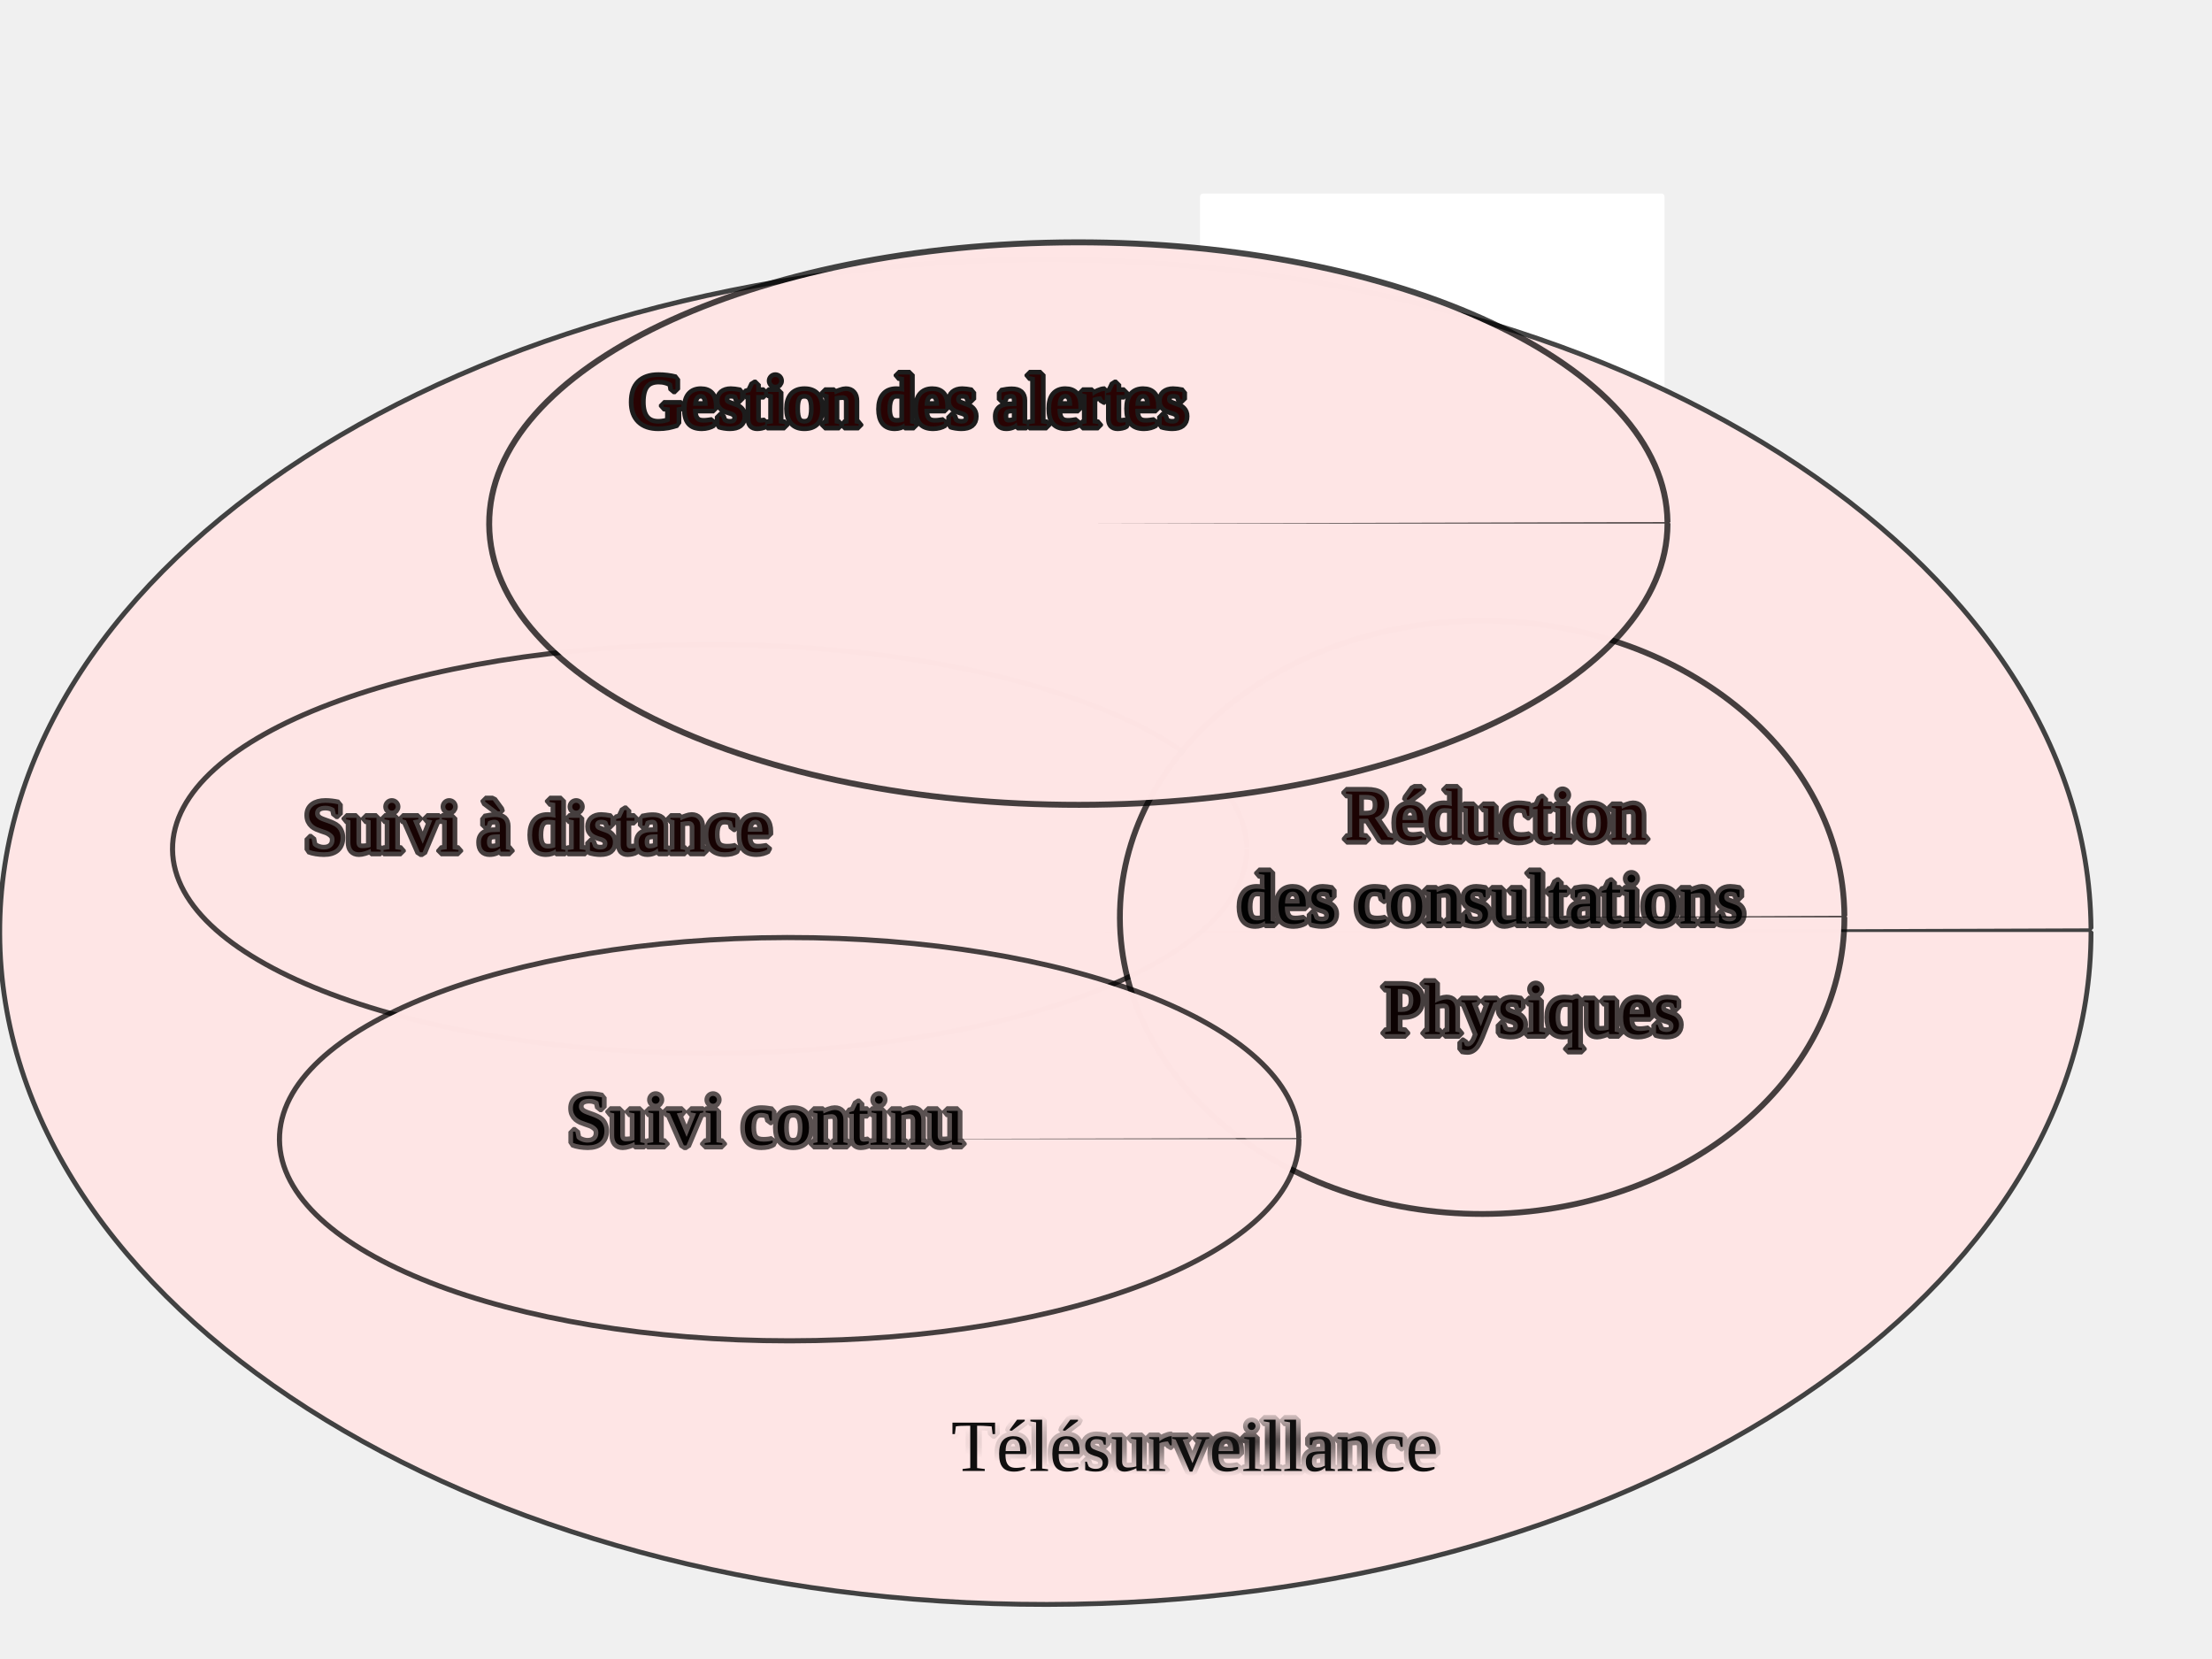
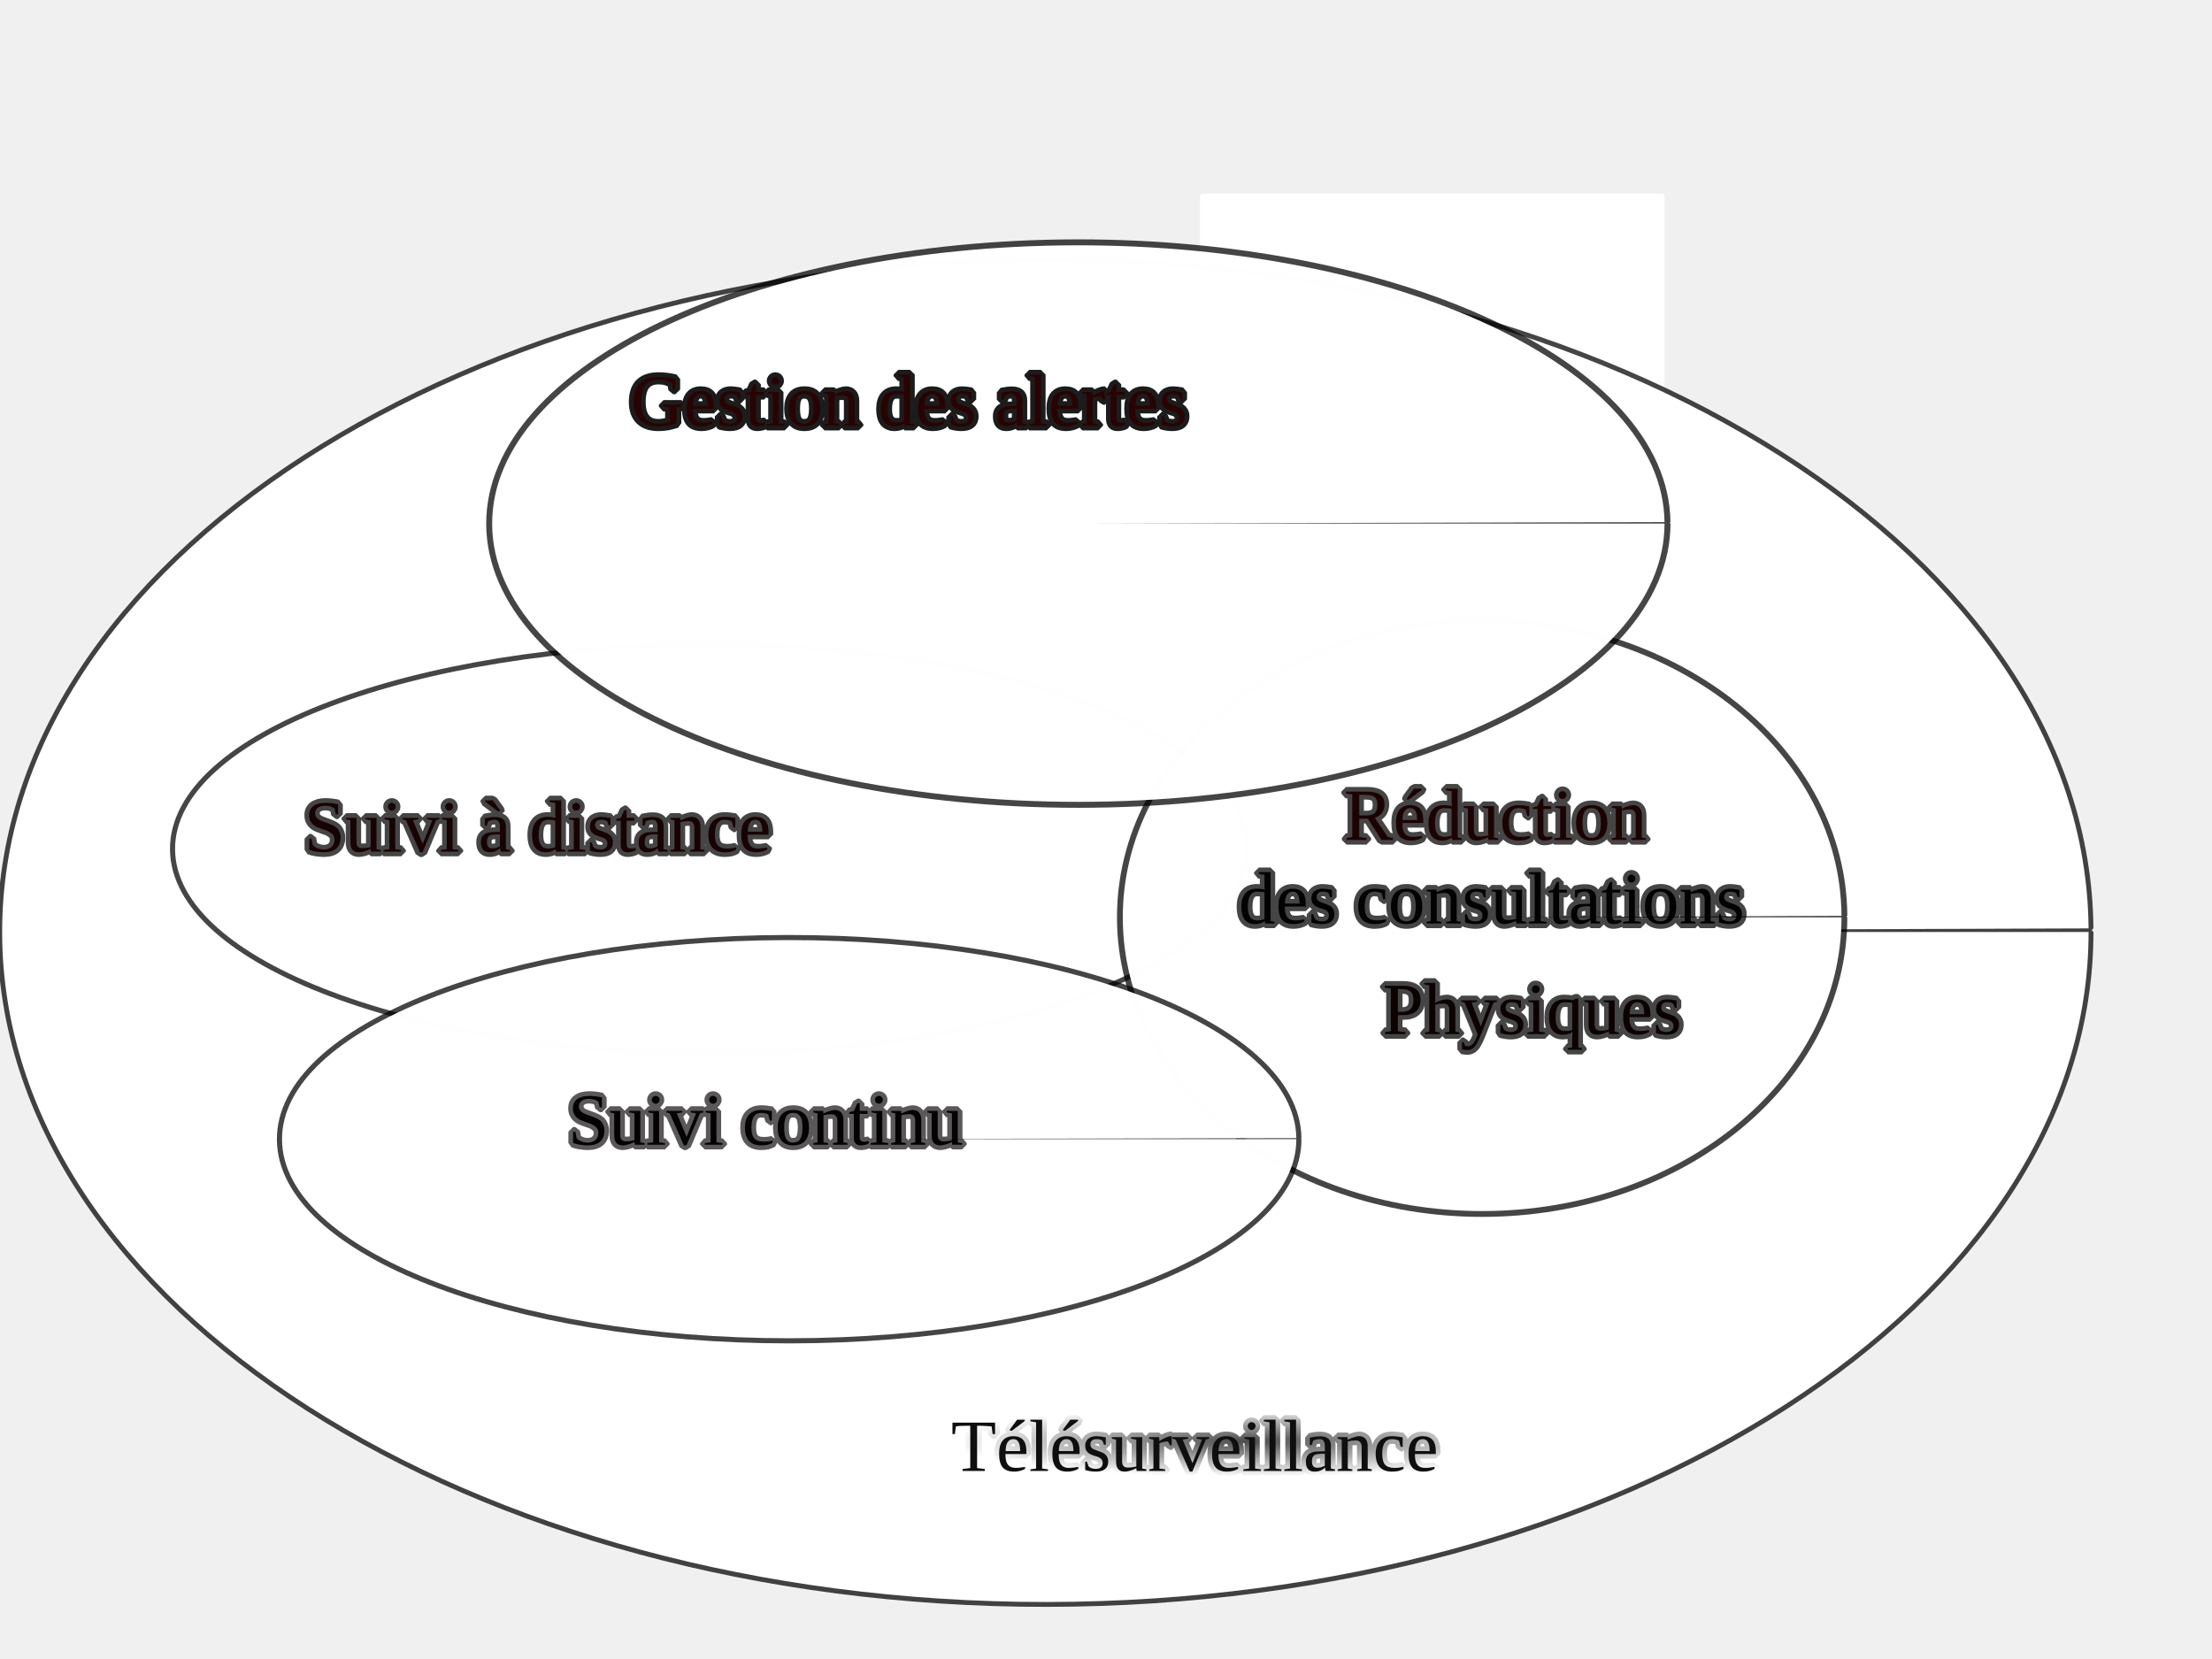
<svg xmlns="http://www.w3.org/2000/svg" xmlns:ns1="http://www.openswatchbook.org/uri/2009/osb" xmlns:xlink="http://www.w3.org/1999/xlink" width="800" height="600" viewBox="0 0 211.667 158.75" version="1.1" id="svg8">
  <defs id="defs2">
    <linearGradient id="linearGradient6533">
      <stop style="stop-color:#0a0909;stop-opacity:1;" offset="0" id="stop6529" />
      <stop style="stop-color:#0a0909;stop-opacity:0;" offset="1" id="stop6531" />
    </linearGradient>
    <linearGradient id="linearGradient6525">
      <stop style="stop-color:#000000;stop-opacity:1;" offset="0" id="stop6521" />
      <stop style="stop-color:#000000;stop-opacity:0;" offset="1" id="stop6523" />
    </linearGradient>
    <linearGradient id="linearGradient6465" ns1:paint="solid">
      <stop style="stop-color:#fee5e5;stop-opacity:1;" offset="0" id="stop6463" />
    </linearGradient>
    <linearGradient id="linearGradient6241">
      <stop style="stop-color:#ffefef;stop-opacity:1;" offset="0" id="stop6237" />
      <stop style="stop-color:#ffefef;stop-opacity:0;" offset="1" id="stop6239" />
    </linearGradient>
    <linearGradient id="linearGradient6213" ns1:paint="solid">
      <stop style="stop-color:#000000;stop-opacity:1;" offset="0" id="stop6211" />
    </linearGradient>
    <filter style="color-interpolation-filters:sRGB" id="filter6225" x="-0.33" width="1.66" y="-0.076" height="1.152">
      <feGaussianBlur stdDeviation="6.175" id="feGaussianBlur6227" />
    </filter>
    <linearGradient xlink:href="#linearGradient6241" id="linearGradient6243" x1="32.882" y1="176.567" x2="79.247" y2="176.567" gradientUnits="userSpaceOnUse" />
    <rect id="rect8" height="281.795" width="62.925" y="443.212" x="248.965" />
    <linearGradient xlink:href="#linearGradient6525" id="linearGradient6527" x1="60.274" y1="176.369" x2="128.623" y2="176.369" gradientUnits="userSpaceOnUse" />
    <radialGradient xlink:href="#linearGradient6533" id="radialGradient6537" cx="119.322" cy="276.175" fx="119.322" fy="276.175" r="28.752" gradientTransform="matrix(1,0,0,0.1178144,0,243.6374)" gradientUnits="userSpaceOnUse" />
  </defs>
  <g id="layer1" transform="translate(0,-138.25)">
    <rect style="opacity:1;vector-effect:none;fill:#ffffff;fill-opacity:1;fill-rule:evenodd;stroke-width:0.265;stroke-linecap:butt;stroke-linejoin:miter;stroke-miterlimit:4;stroke-dasharray:none;stroke-dashoffset:0;stroke-opacity:1" id="rect3715" width="44.45" height="58.208" x="114.829" y="156.771" rx="0.292" ry="0.292" />
    <rect style="opacity:1;vector-effect:none;fill:#ffffff;fill-opacity:1;fill-rule:evenodd;stroke-width:0.265;stroke-linecap:butt;stroke-linejoin:miter;stroke-miterlimit:4;stroke-dasharray:none;stroke-dashoffset:0;stroke-opacity:1" id="rect3717" width="28.046" height="1.587" x="108.479" y="171.588" rx="0.292" ry="0.292" />
    <rect style="opacity:1;vector-effect:none;fill:#ffffff;fill-opacity:1;fill-rule:evenodd;stroke-width:0.265;stroke-linecap:butt;stroke-linejoin:miter;stroke-miterlimit:4;stroke-dasharray:none;stroke-dashoffset:0;stroke-opacity:1" id="rect3719" width="6.879" height="31.75" x="108.479" y="171.588" rx="0.292" ry="0.292" />
    <rect style="opacity:1;vector-effect:none;fill:#ffffff;fill-opacity:1;fill-rule:evenodd;stroke-width:0.265;stroke-linecap:butt;stroke-linejoin:miter;stroke-miterlimit:4;stroke-dasharray:none;stroke-dashoffset:0;stroke-opacity:1" id="rect4543" width="0" height="3.175" x="185.738" y="242.496" rx="0" ry="0.292" />
    <rect style="opacity:1;vector-effect:none;fill:#ffffff;fill-opacity:1;fill-rule:evenodd;stroke-width:0.265;stroke-linecap:butt;stroke-linejoin:miter;stroke-miterlimit:4;stroke-dasharray:none;stroke-dashoffset:0;stroke-opacity:1" id="rect4545" width="2.117" height="12.171" x="87.312" y="221.858" rx="0.292" ry="0.292" />
    <text xml:space="preserve" style="font-size:7.056px;line-height:1.25;opacity:0;fill:#ffefef;fill-opacity:1;stroke:#000000;stroke-width:0.894;stroke-miterlimit:4;stroke-dasharray:none;stroke-opacity:1;paint-order:markers stroke fill;" x="42.862" y="198.046" id="text4549">
      <tspan id="tspan4547" x="42.862" y="198.046" style="stroke-width:0.894;stroke-miterlimit:4;stroke-dasharray:none;fill:#ffefef;fill-opacity:1;">edecins </tspan>
    </text>
    <text xml:space="preserve" style="font-size:7.056px;line-height:26.85;opacity:0;fill:#1c1917;fill-opacity:1;stroke:#000000;stroke-width:0.894;stroke-miterlimit:4;stroke-dasharray:none;stroke-opacity:1;paint-order:markers stroke fill;" x="40.217" y="184.817" id="text4553">
      <tspan id="tspan4551" x="40.217" y="281.565" style="line-height:26.85;stroke-width:0.894;fill:#1c1917;fill-opacity:1;" />
    </text>
    <text xml:space="preserve" style="font-size:7.056px;line-height:26.85;opacity:0.2;fill:#322a24;fill-opacity:1;stroke:#000000;stroke-width:0.894;stroke-miterlimit:4;stroke-dasharray:none;stroke-opacity:1;paint-order:markers stroke fill;filter:url(#filter6225)" x="48.154" y="215.508" id="text4563">
      <tspan id="tspan4561" x="48.154" y="215.508" style="stroke-width:0.894;fill:#322a24;fill-opacity:1;">medecins </tspan>
      <tspan x="48.154" y="404.95" style="stroke-width:0.894;fill:#322a24;fill-opacity:1;" id="tspan4565">et infermiers </tspan>
    </text>
    <text xml:space="preserve" style="font-size:7.056px;line-height:26.85;opacity:0.2;fill:#322a24;fill-opacity:1;stroke:#000000;stroke-width:0.894;stroke-miterlimit:4;stroke-dasharray:none;stroke-opacity:1;paint-order:markers stroke fill" x="159.279" y="187.463" id="text4741">
      <tspan id="tspan4739" x="159.279" y="284.211" style="stroke-width:0.894" />
    </text>
    <g id="layer1-4" transform="translate(-216.3538,30.06137)">
      <path transform="matrix(1.115477,0.07212535,0.01649175,0.9315757,37.10979,7.896481)" d="m 146.563,51.365 c -1.005,-2.987 -30.27,96.376 -27.457,94.837 2.813,-1.539 -118.678,8.473 -115.88,9.94 C 6.025,157.608 -21.938,38.103 -22.951,41.062 -23.964,44.02 69.757,-7.362 66.712,-7.6 63.666,-7.838 147.568,54.352 146.563,51.365 Z" id="path1" style="opacity:0;fill:#ffffff;stroke:#000000;stroke-width:0.794;stroke-opacity:1;paint-order:markers stroke fill" />
      <path transform="matrix(0.7640634,0,0.0075011,0.6514425,46.73751,87.80688)" d="M 90.812,89.776 C 92.283,90.616 77.915,34.39 77.548,36.051 77.181,37.712 121.192,5.198 119.615,5.325 c -1.576,0.127 44.964,36.789 44.4,35.236 -0.564,-1.554 -18.554,51.936 -17.228,50.889 1.326,-1.047 -57.446,-2.514 -55.976,-1.674 z" id="path2" style="opacity:0;fill:#ffffff;stroke:#000000;stroke-width:0.794;stroke-opacity:1;paint-order:markers stroke fill" />
      <path transform="matrix(0.6160126,0,0,1.069318,43.46076,41.29823)" d="M 78.269,93.879 C 79.539,92.979 20.587,94.621 21.81,95.434 23.032,96.247 12.064,40.438 11.611,41.84 11.157,43.242 54.497,13.18 53.021,13.116 51.545,13.051 88.735,41.8 88.458,40.256 88.18,38.711 77,94.778 78.269,93.879 Z" id="path3" style="opacity:0;fill:#ffffff;stroke:#000000;stroke-width:0.794;stroke-opacity:1;paint-order:markers stroke fill" />
      <path d="m 124.802,45.745 c 0.436,-0.406 -20.013,0.79 -19.499,1.042 0.514,0.252 -6.472,-20.335 -6.562,-19.789 -0.09,0.546 15.044,-11.353 14.462,-11.406 -0.582,-0.053 17.813,12.148 17.678,11.596 -0.135,-0.552 -6.515,18.963 -6.079,18.557 z" id="path4" style="opacity:0;fill:#ffffff;fill-opacity:1;stroke:#000000;stroke-width:0.794;stroke-opacity:1;paint-order:markers stroke fill" />
      <path transform="matrix(0.9886881,0,0,0.9470795,17.87698,32.58476)" d="m 65.276,71.37 c 0.924,-0.73 -35.445,2.487 -34.416,2.965 1.029,0.479 -14.753,-33.985 -14.96,-32.837 -0.206,1.148 30.204,-26.646 29.07,-26.523 -1.134,0.123 28.768,21.65 28.264,20.667 -0.504,-0.983 -8.883,36.458 -7.958,35.728 z" id="path5" style="opacity:0;fill:#ffffff;stroke:#000000;stroke-width:0.794;stroke-opacity:1;paint-order:markers stroke fill" />
      <path d="m 63.935,76.988 c 0.312,-0.003 -8.598,-6.51 -8.509,-6.212 0.089,0.299 3.173,-9.649 2.949,-9.46 -0.224,0.189 11.63,-0.361 11.368,-0.53 -0.262,-0.169 2.906,9.737 2.97,9.446 0.064,-0.291 -9.089,6.76 -8.778,6.757 z" id="path6" style="opacity:0;fill:#ffffff;stroke:#000000;stroke-width:0.794;stroke-opacity:1;paint-order:markers stroke fill" />
      <text id="text7" y="126.677" x="128.486" style="font-size:7.056px;opacity:0;fill:#000000;fill-opacity:1;stroke:#000000;stroke-width:0.794;stroke-opacity:1;paint-order:markers stroke fill" xml:space="preserve">
        <tspan y="126.677" x="128.486" style="fill:#000000;stroke-width:0.794" id="tspan7">hopital</tspan>
      </text>
      <text style="font-size:26.667px;white-space:pre;shape-inside:url(#rect8);display:inline;opacity:0;fill:#ffffff;fill-opacity:1;stroke:#000000;stroke-width:3;stroke-opacity:1;paint-order:markers stroke fill" id="text8" transform="scale(0.2645833)" xml:space="preserve" />
      <text id="text9" y="124.505" x="55.014" style="font-size:7.056px;opacity:0;fill:#000000;fill-opacity:1;stroke:#000000;stroke-width:0.794;stroke-opacity:1;paint-order:markers stroke fill" xml:space="preserve">
        <tspan y="124.505" x="55.014" style="fill:#000000;stroke-width:0.794" id="tspan9">les  objets</tspan>
      </text>
      <text id="text10" y="60.443" x="42.708" style="font-size:7.056px;opacity:0;fill:#ffffff;fill-opacity:1;stroke:#000000;stroke-width:0.794;stroke-opacity:1;paint-order:markers stroke fill" xml:space="preserve">
        <tspan y="60.443" x="42.708" style="stroke-width:0.794" id="tspan10">reseau</tspan>
      </text>
      <text id="text11" y="58.271" x="47.051" style="font-size:7.056px;opacity:0;fill:#000000;fill-opacity:1;stroke:#000000;stroke-width:0.794;stroke-opacity:1;paint-order:markers stroke fill" xml:space="preserve">
        <tspan y="64.708" x="47.051" style="fill:#000000;stroke-width:0.794" id="tspan11" />
        <tspan y="73.528" x="47.051" id="tspan12" style="fill:#000000;stroke-width:0.794">et </tspan>
        <tspan id="tspan13" y="82.347" x="47.051" style="fill:#000000;stroke-width:0.794">internet</tspan>
      </text>
      <text id="text14" y="35.108" x="82.883" style="font-size:7.056px;opacity:0;fill:#000000;fill-opacity:1;stroke:#000000;stroke-width:0.794;stroke-opacity:1;paint-order:markers stroke fill" xml:space="preserve">
        <tspan y="35.108" x="82.883" style="fill:#000000;stroke-width:0.794" id="tspan14">serveur securisé</tspan>
      </text>
      <path transform="matrix(1.525946,-0.03452331,0.02979257,2.405333,-17.56905,-55.42238)" d="m 103.987,74.674 c 0.482,-0.242 -19.796,-3.114 -19.368,-2.77 0.428,0.344 -5.303,-18.173 -5.541,-17.68 -0.238,0.493 18.29,-9.382 17.737,-9.471 -0.553,-0.09 12.391,12.639 12.222,12.093 -0.169,-0.546 -5.532,18.07 -5.05,17.829 z" id="path14" style="opacity:0;fill:#ffffff;fill-opacity:1;stroke:#000000;stroke-width:0.794;stroke-opacity:1;paint-order:markers stroke fill" />
      <text transform="matrix(0.9210833,-0.01557817,0.01798323,1.085374,0,0)" id="text15" y="66.453" x="120.907" style="font-size:7.429px;opacity:0;fill:#000000;fill-opacity:1;stroke:#000000;stroke-width:0.836;stroke-opacity:1;paint-order:markers stroke fill" xml:space="preserve">
        <tspan y="66.453" x="120.907" style="fill:#000000;fill-opacity:1;stroke-width:0.836" id="tspan15">platforme</tspan>
      </text>
    </g>
-     <path style="opacity:0.99;fill:#fee5e5;fill-opacity:1;stroke:#000000;stroke-width:0.93;stroke-linejoin:bevel;stroke-miterlimit:4;stroke-dasharray:none;stroke-opacity:0.733;paint-order:markers stroke fill" id="path6477" d="M 199.858,227.432 A 99.826,64.115 0 0 1 100.165,291.546 99.826,64.115 0 0 1 0.205,227.604 99.826,64.115 0 0 1 99.63,163.318 99.826,64.115 0 0 1 199.856,227.088 l -99.825,0.344 z" />
-     <path style="opacity:0.99;fill:#fee5e5;fill-opacity:1;stroke:#000000;stroke-width:0.974;stroke-linejoin:bevel;stroke-miterlimit:4;stroke-dasharray:none;stroke-opacity:0.733;paint-order:markers stroke fill" id="path6485" d="m 119.062,219.477 a 51.154,19.315 0 0 1 -51.086,19.315 51.154,19.315 0 0 1 -51.223,-19.263 51.154,19.315 0 0 1 50.949,-19.366 51.154,19.315 0 0 1 51.359,19.211" />
-     <path style="opacity:0.99;fill:#fee5e5;fill-opacity:1;stroke:#000000;stroke-width:1.114;stroke-linejoin:bevel;stroke-miterlimit:4;stroke-dasharray:none;stroke-opacity:0.733;paint-order:markers stroke fill" id="path6487" d="m 176.213,226.031 a 34.386,28.106 0 0 1 -34.34,28.106 34.386,28.106 0 0 1 -34.432,-28.031 34.386,28.106 0 0 1 34.248,-28.181 34.386,28.106 0 0 1 34.524,27.955 l -34.386,0.151 z" />
-     <path style="opacity:0.99;fill:#fee5e5;fill-opacity:1;stroke:#000000;stroke-width:1.139;stroke-linejoin:bevel;stroke-miterlimit:4;stroke-dasharray:none;stroke-opacity:0.733;paint-order:markers stroke fill" id="path6489" d="m 159.279,188.351 a 56.092,26.628 0 0 1 -56.017,26.628 56.092,26.628 0 0 1 -56.167,-26.556 56.092,26.628 0 0 1 55.866,-26.699 56.092,26.628 0 0 1 56.316,26.485 l -56.091,0.143 z" />
-     <path style="opacity:0.99;fill:#fee5e5;fill-opacity:1;stroke:#000000;stroke-width:0.982;stroke-linejoin:bevel;stroke-miterlimit:4;stroke-dasharray:none;stroke-opacity:0.733;paint-order:markers stroke fill" id="path6491" d="M 124.047,247.258 A 48.53,19.05 0 0 1 75.582,266.308 48.53,19.05 0 0 1 26.988,247.309 48.53,19.05 0 0 1 75.322,228.208 48.53,19.05 0 0 1 124.046,247.156 l -48.529,0.102 z" />
+     <path style="opacity:0.99;fill:#ffffff;fill-opacity:1;stroke:#000000;stroke-width:0.93;stroke-linejoin:bevel;stroke-miterlimit:4;stroke-dasharray:none;stroke-opacity:0.733;paint-order:markers stroke fill" id="path6477" d="M 199.858,227.432 A 99.826,64.115 0 0 1 100.165,291.546 99.826,64.115 0 0 1 0.205,227.604 99.826,64.115 0 0 1 99.63,163.318 99.826,64.115 0 0 1 199.856,227.088 l -99.825,0.344 z" />
+     <path style="opacity:0.99;fill:#ffffff;fill-opacity:1;stroke:#000000;stroke-width:0.974;stroke-linejoin:bevel;stroke-miterlimit:4;stroke-dasharray:none;stroke-opacity:0.733;paint-order:markers stroke fill" id="path6485" d="m 119.062,219.477 a 51.154,19.315 0 0 1 -51.086,19.315 51.154,19.315 0 0 1 -51.223,-19.263 51.154,19.315 0 0 1 50.949,-19.366 51.154,19.315 0 0 1 51.359,19.211" />
+     <path style="opacity:0.99;fill:#ffffff;fill-opacity:1;stroke:#000000;stroke-width:1.114;stroke-linejoin:bevel;stroke-miterlimit:4;stroke-dasharray:none;stroke-opacity:0.733;paint-order:markers stroke fill" id="path6487" d="m 176.213,226.031 a 34.386,28.106 0 0 1 -34.34,28.106 34.386,28.106 0 0 1 -34.432,-28.031 34.386,28.106 0 0 1 34.248,-28.181 34.386,28.106 0 0 1 34.524,27.955 l -34.386,0.151 z" />
+     <path style="opacity:0.99;fill:#ffffff;fill-opacity:1;stroke:#000000;stroke-width:1.139;stroke-linejoin:bevel;stroke-miterlimit:4;stroke-dasharray:none;stroke-opacity:0.733;paint-order:markers stroke fill" id="path6489" d="m 159.279,188.351 a 56.092,26.628 0 0 1 -56.017,26.628 56.092,26.628 0 0 1 -56.167,-26.556 56.092,26.628 0 0 1 55.866,-26.699 56.092,26.628 0 0 1 56.316,26.485 l -56.091,0.143 z" />
+     <path style="opacity:0.99;fill:#ffffff;fill-opacity:1;stroke:#000000;stroke-width:0.982;stroke-linejoin:bevel;stroke-miterlimit:4;stroke-dasharray:none;stroke-opacity:0.733;paint-order:markers stroke fill" id="path6491" d="M 124.047,247.258 A 48.53,19.05 0 0 1 75.582,266.308 48.53,19.05 0 0 1 26.988,247.309 48.53,19.05 0 0 1 75.322,228.208 48.53,19.05 0 0 1 124.046,247.156 l -48.529,0.102 z" />
    <text xml:space="preserve" style="font-size:7.056px;line-height:26.85;opacity:0.99;fill:#0e0d0d;fill-opacity:1;stroke:url(#radialGradient6537);stroke-width:0.894;stroke-linejoin:bevel;stroke-miterlimit:4;stroke-dasharray:none;stroke-opacity:0.733;paint-order:markers stroke fill;" x="91.017" y="279.008" id="text6495">
      <tspan id="tspan6493" x="91.017" y="279.008" style="stroke-width:0.894;stroke:url(#radialGradient6537);stroke-opacity:0.733;fill:#0e0d0d;fill-opacity:1;">Télésurveillance </tspan>
    </text>
    <text xml:space="preserve" style="font-size:7.056px;line-height:26.85;opacity:0.99;fill:#270101;fill-opacity:1;stroke:#1a1a1a;stroke-width:0.894;stroke-linejoin:bevel;stroke-miterlimit:4;stroke-dasharray:none;stroke-opacity:1;paint-order:markers stroke fill;" x="60.325" y="178.996" id="text6499">
      <tspan id="tspan6497" x="60.325" y="178.996" style="stroke-width:0.894;stroke:#1a1a1a;stroke-opacity:1;fill:#270101;fill-opacity:1;">Gestion des alertes</tspan>
    </text>
    <text xml:space="preserve" style="font-size:7.056px;line-height:26.85;opacity:0.99;fill:#150101;fill-opacity:1;stroke:#000000;stroke-width:0.894;stroke-linejoin:bevel;stroke-miterlimit:4;stroke-dasharray:none;stroke-opacity:0.733;paint-order:markers stroke fill;" x="29.104" y="219.742" id="text6503">
      <tspan id="tspan6501" x="29.104" y="219.742" style="stroke-width:0.894;fill:#150101;fill-opacity:1;">Suivi à distance </tspan>
    </text>
    <text xml:space="preserve" style="font-size:7.056px;line-height:26.85;opacity:0.99;fill:#030000;fill-opacity:1;stroke:#1d1b1b;stroke-width:0.894;stroke-linejoin:bevel;stroke-miterlimit:4;stroke-dasharray:none;stroke-opacity:0.733;paint-order:markers stroke fill;" x="54.35" y="247.788" id="text6507">
      <tspan id="tspan6505" x="54.35" y="247.788" style="stroke-width:0.894;stroke:#1d1b1b;stroke-opacity:0.733;fill:#030000;fill-opacity:1;">Suivi continu </tspan>
    </text>
    <text xml:space="preserve" style="font-size:7.056px;line-height:26.85;opacity:0.99;fill:#1a0101;fill-opacity:1;stroke:#000000;stroke-width:0.894;stroke-linejoin:bevel;stroke-miterlimit:4;stroke-dasharray:none;stroke-opacity:0.733;paint-order:markers stroke fill;" x="128.597" y="218.623" id="text6511">
      <tspan id="tspan6509" x="128.597" y="218.623" style="stroke-width:0.894;fill:#1a0101;fill-opacity:1;">Réduction </tspan>
    </text>
    <text xml:space="preserve" style="font-size:7.056px;line-height:26.85;opacity:0.99;fill:#000000;fill-opacity:1;stroke:#000000;stroke-width:0.894;stroke-linejoin:bevel;stroke-miterlimit:4;stroke-dasharray:none;stroke-opacity:0.733;paint-order:markers stroke fill;" x="118.533" y="226.621" id="text6515">
      <tspan id="tspan6513" x="118.533" y="226.621" style="stroke-width:0.894;fill:#000000;fill-opacity:1;">des consultations </tspan>
    </text>
    <text xml:space="preserve" style="font-size:7.056px;line-height:26.85;opacity:0.99;fill:#0a0000;fill-opacity:1;stroke:#000000;stroke-width:0.894;stroke-linejoin:bevel;stroke-miterlimit:4;stroke-dasharray:none;stroke-opacity:0.733;paint-order:markers stroke fill;" x="132.292" y="237.204" id="text6519">
      <tspan id="tspan6517" x="132.292" y="237.204" style="stroke-width:0.894;fill:#0a0000;fill-opacity:1;">Physiques </tspan>
    </text>
  </g>
</svg>
